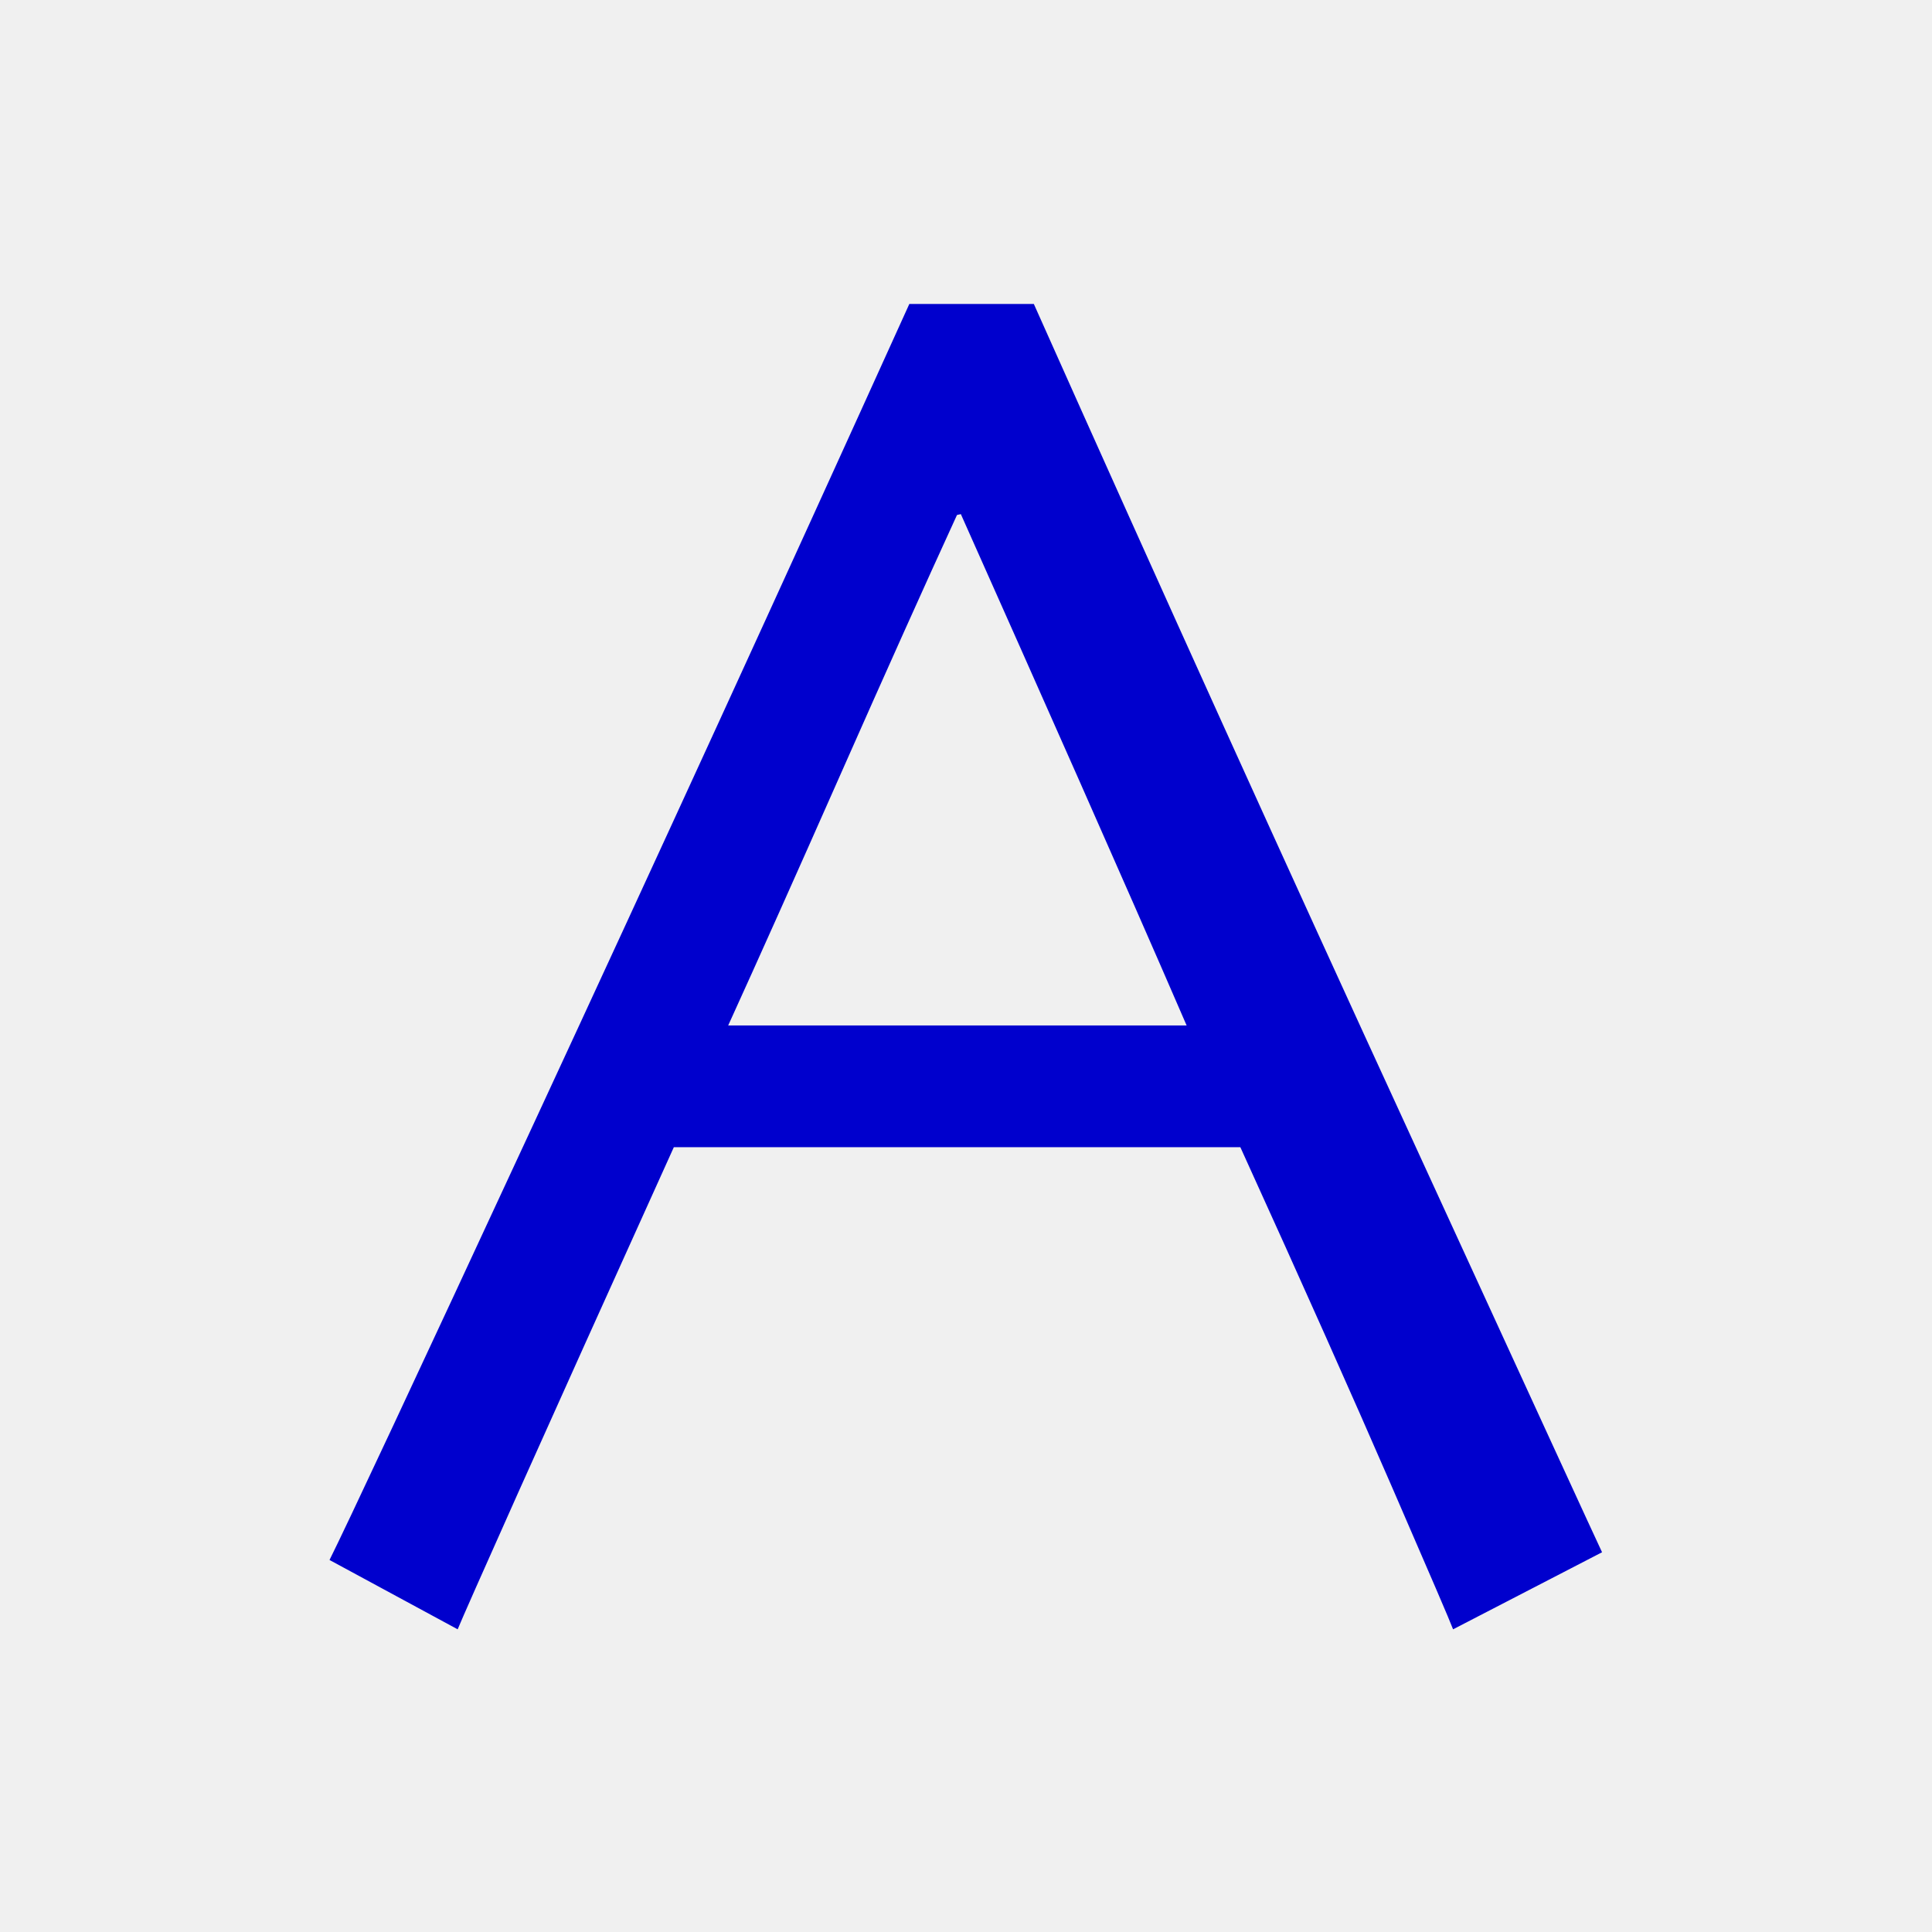
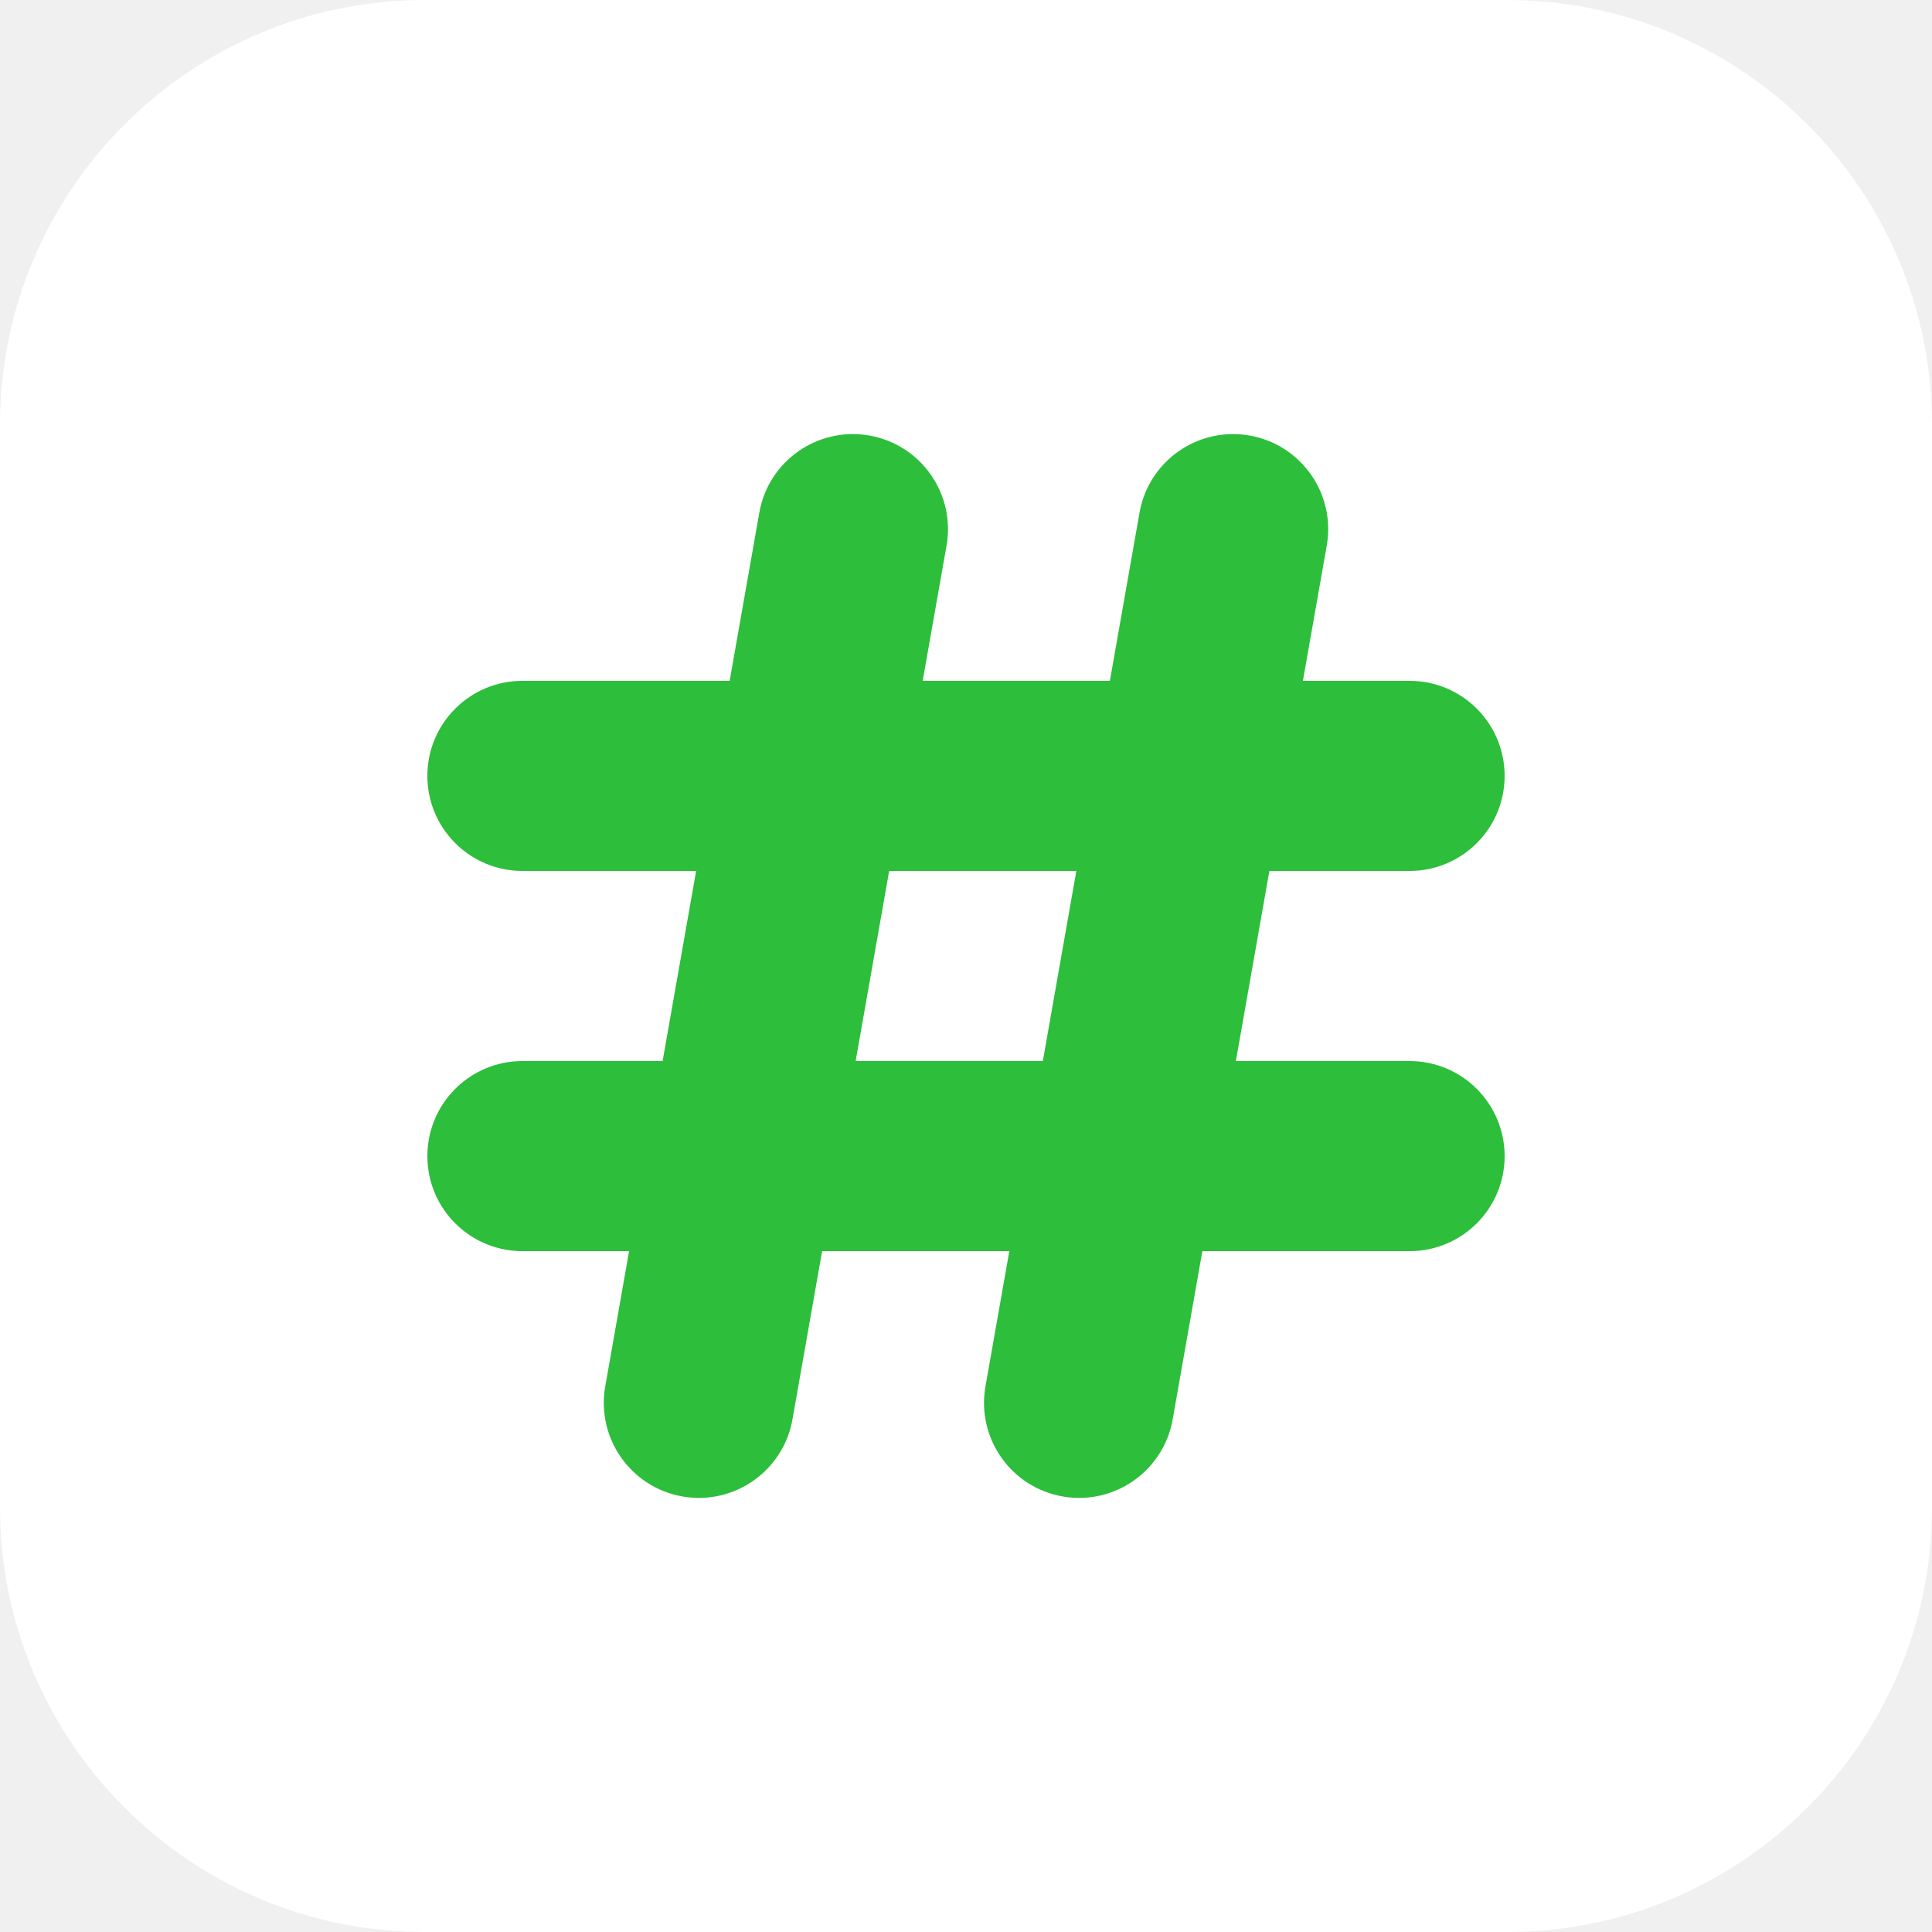
- <svg xmlns="http://www.w3.org/2000/svg" version="1.1" id="Layer_1" x="0px" y="0px" viewBox="0 0 900 900" enable-background="new 0 0 900 900" xml:space="preserve">
-   <g>
-     <g>
-       <path fill="#0000CD" d="M746.3,723.1L676.9,759c-1.2-3.3-10.7-25.4-28.5-66.4s-41.3-93.8-70.6-158.2H313.9    c-31.3,69.2-55.5,122.9-72.5,160.9c-17,38-26.4,59.3-28.2,63.7l-59.7-32.3c7.7-15.4,39.6-83.5,95.6-204.3s114.2-247.7,174.5-380.8    h58c59.4,133.1,117.8,262,175.2,386.8C714.1,653.2,743.9,718.1,746.3,723.1z M552.6,477.3c-15.7-36.3-32.4-74.2-49.9-113.8    c-17.5-39.6-35.9-80.9-55.1-124l-1.8,0.4c-15,32.7-33,72.8-54.1,120.5s-38.5,86.6-52.3,116.9l-0.2,0.4h213.6L552.6,477.3z" />
-     </g>
-   </g>
+ <svg xmlns="http://www.w3.org/2000/svg" viewBox="0 0 100 100">
+   <rect width="100" height="100" rx="22" fill="#FFFFFF" />
+   <rect x="35.24" y="22.12" width="9.84" height="55.76" rx="4.92" fill="#2DBE3C" transform="rotate(10 40.16 50)" />
+   <rect x="54.92" y="22.12" width="9.84" height="55.76" rx="4.92" fill="#2DBE3C" transform="rotate(10 59.84 50)" />
+   <rect x="22.12" y="35.24" width="55.76" height="9.84" rx="4.92" fill="#2DBE3C" />
+   <rect x="22.12" y="54.92" width="55.76" height="9.84" rx="4.92" fill="#2DBE3C" />
</svg>
